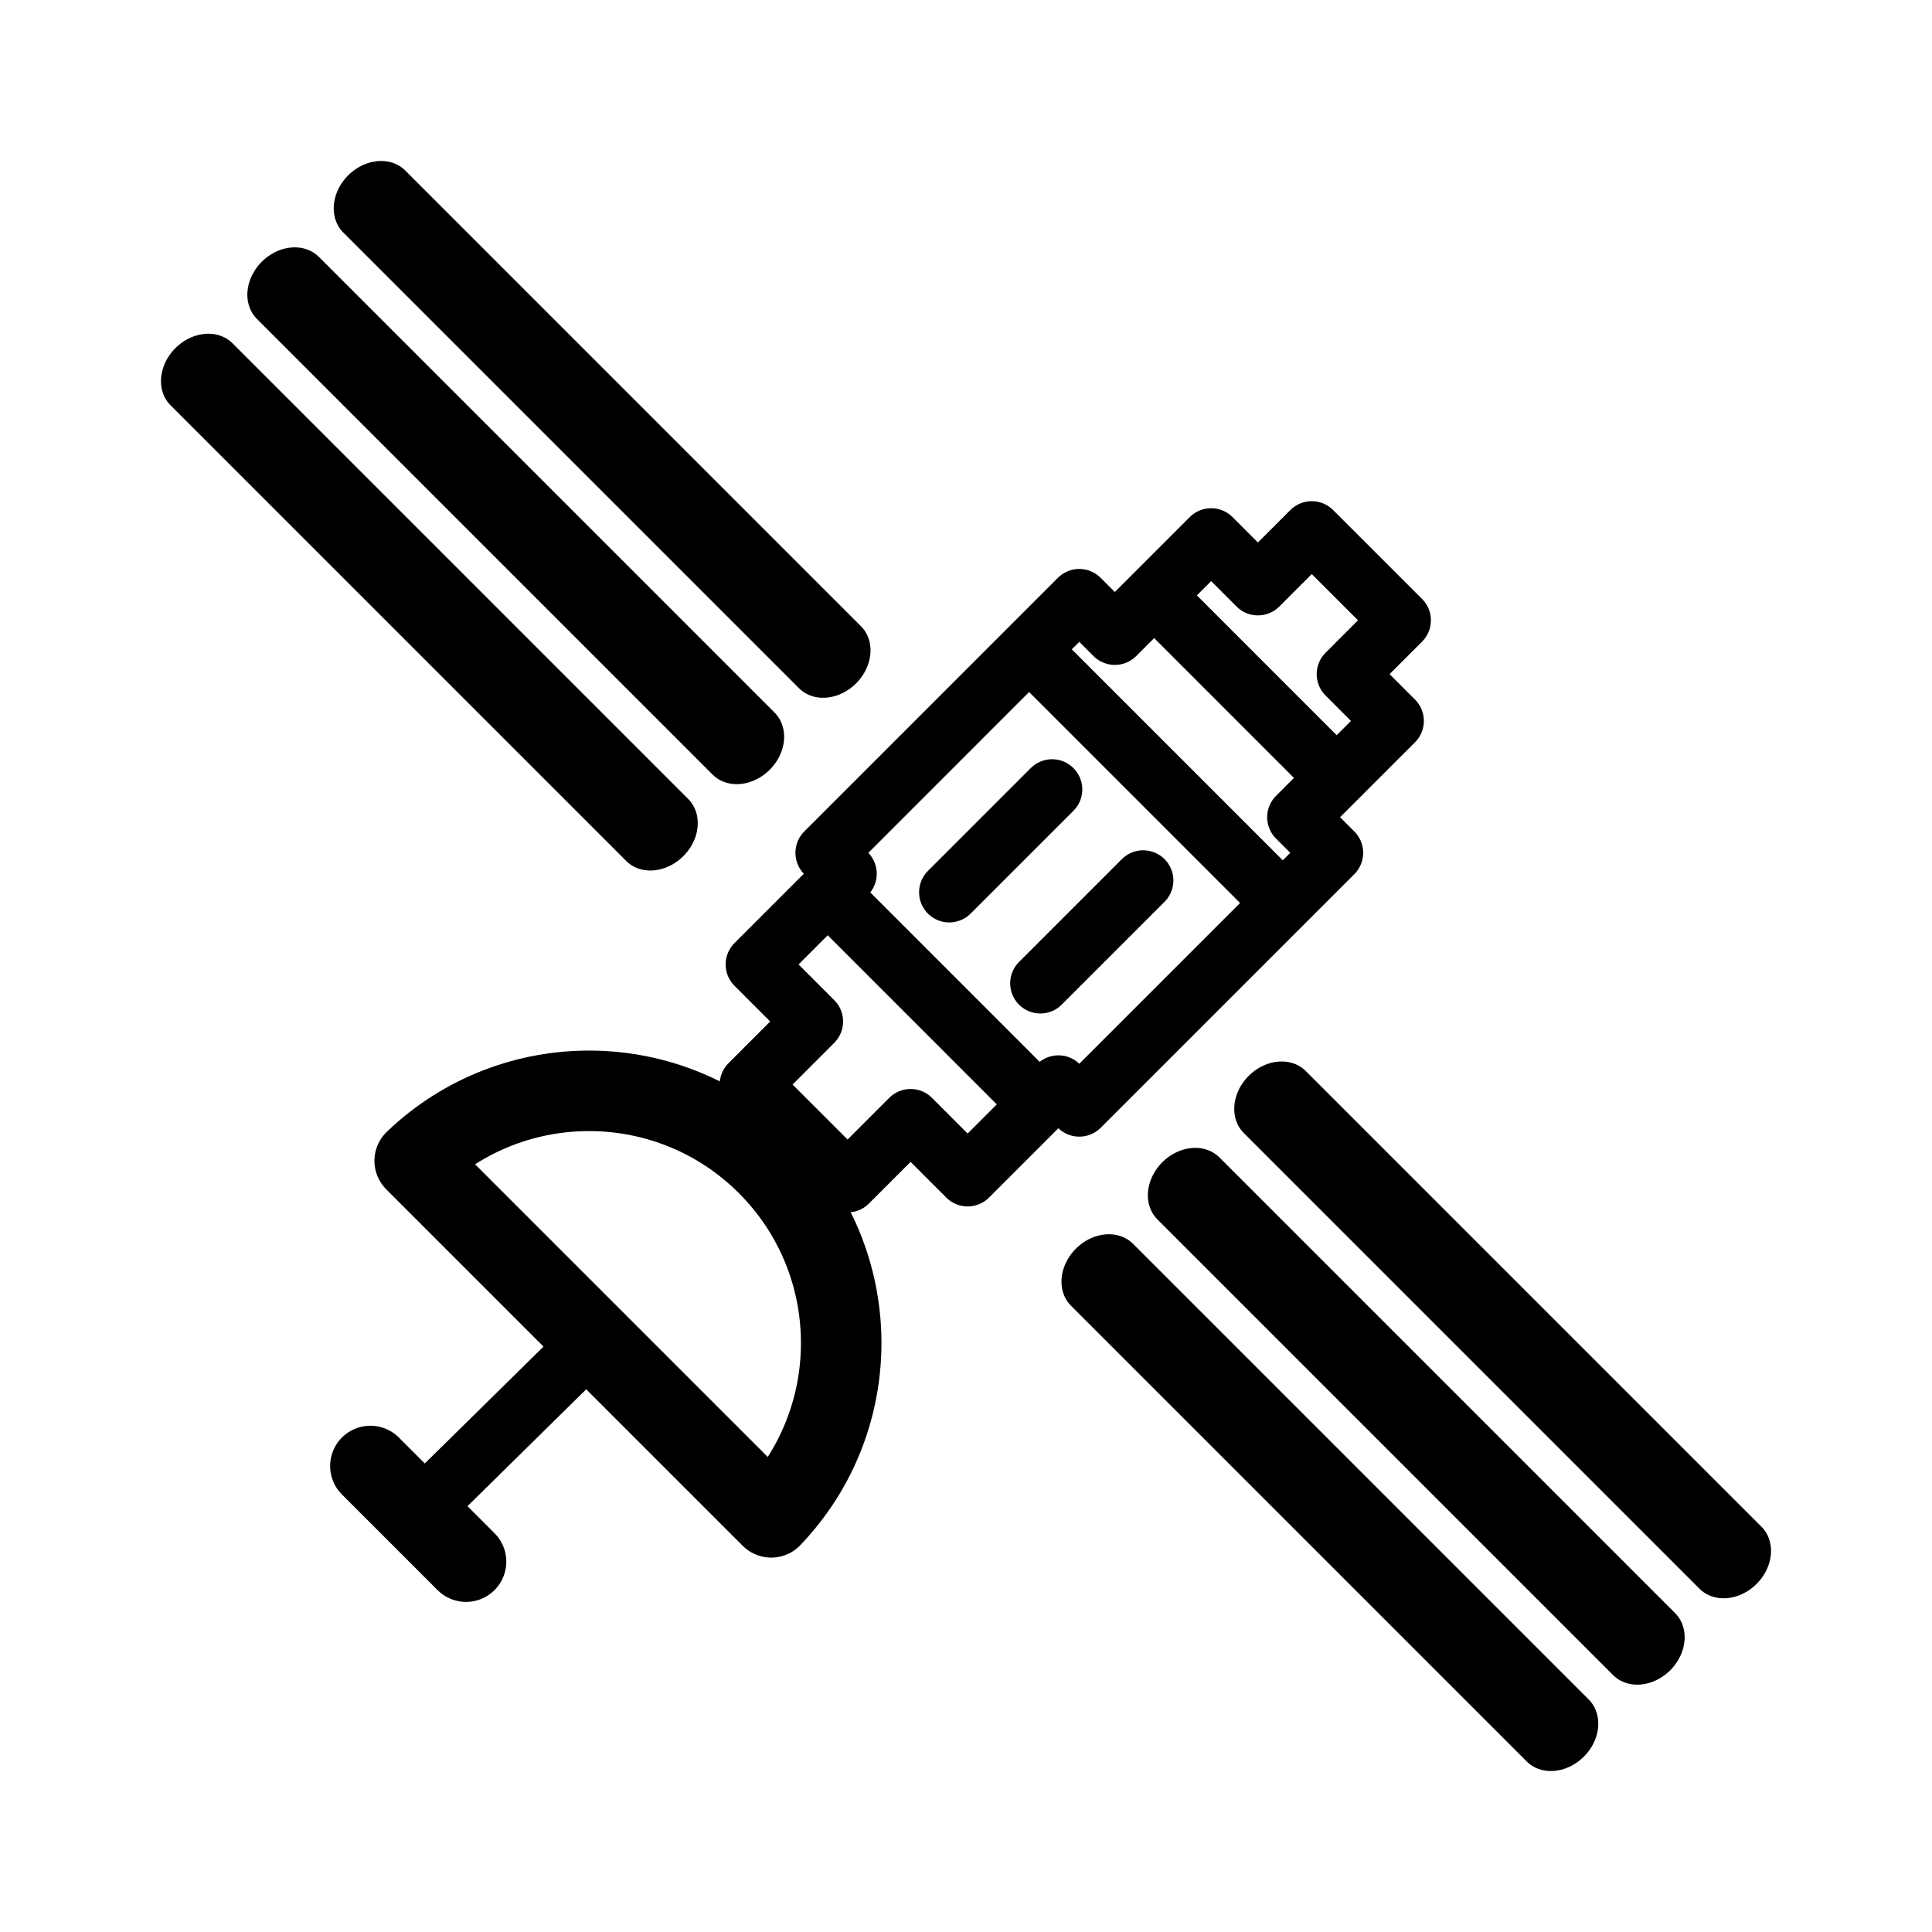
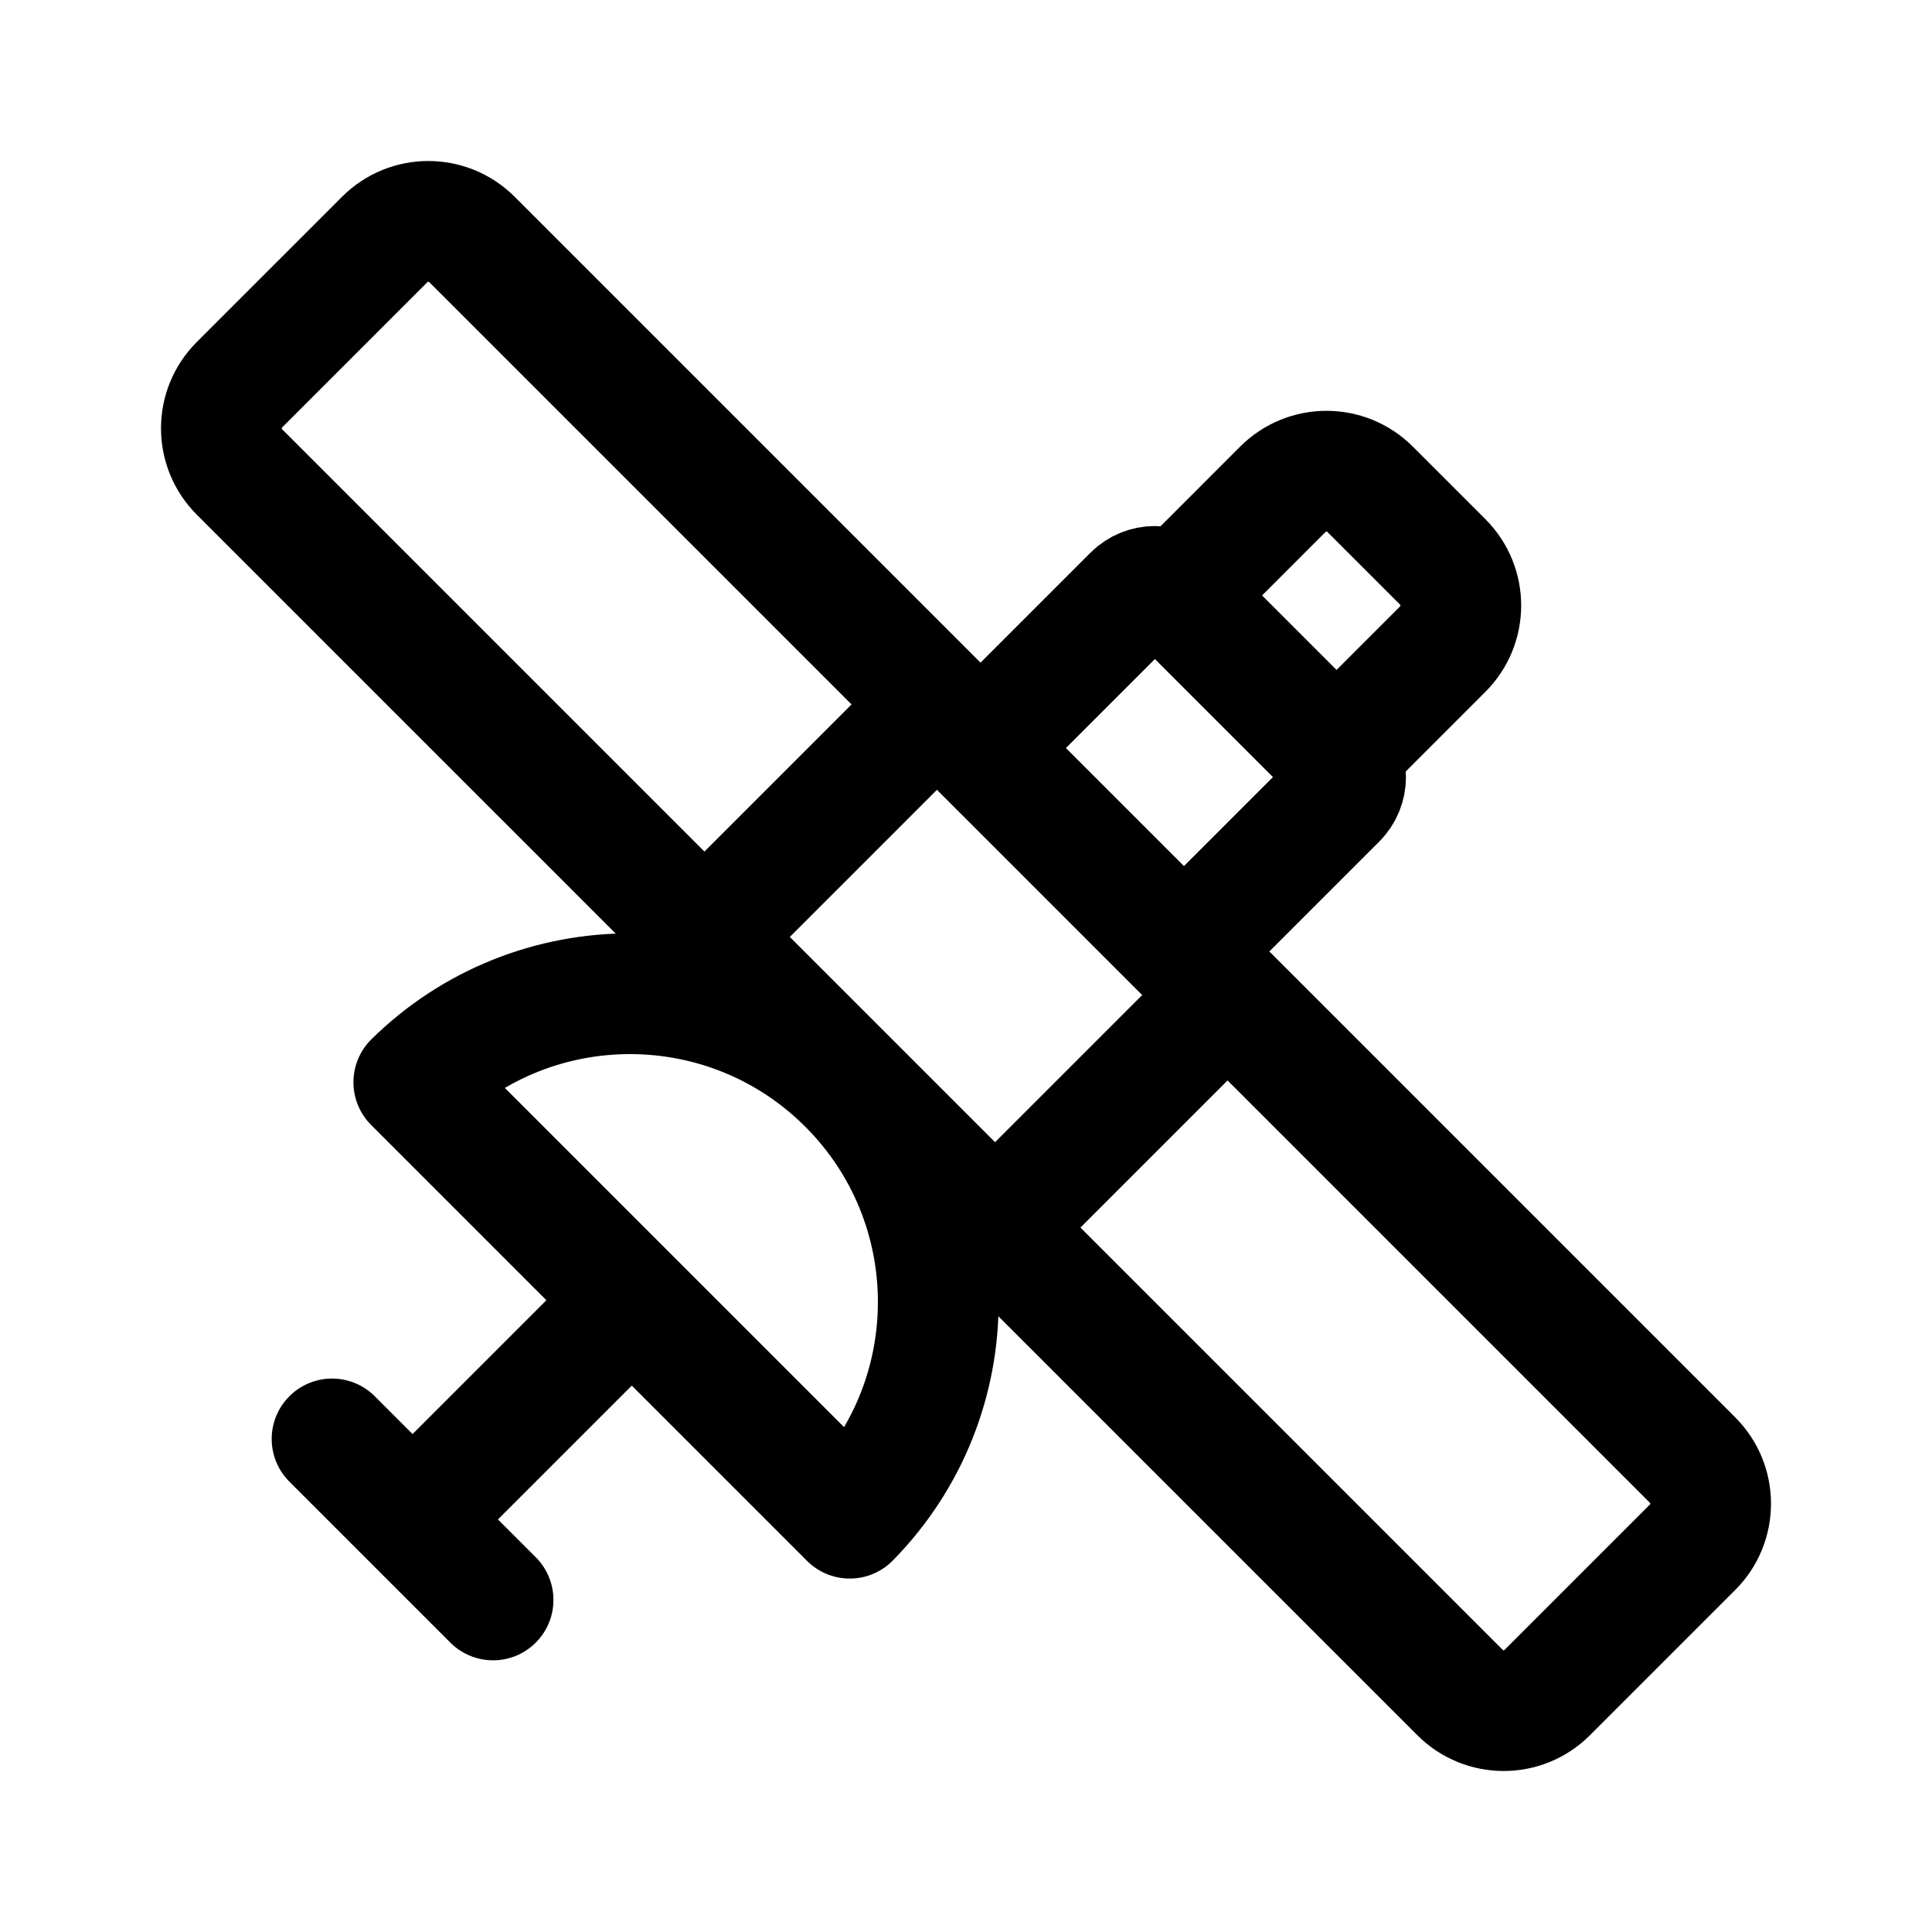
- <svg xmlns="http://www.w3.org/2000/svg" width="192" height="192" viewBox="0 0 50.8 50.8">
-   <g fill="none" stroke="#000" stroke-linecap="round" stroke-linejoin="round" stroke-width="2.042">
-     <path stroke-width="1.588" d="m34.491 13.972-1.415 1.415-1.23-1.23-2.532 2.532-.936-.935-6.669 6.67.55.55-2.385 2.385 1.5 1.5-1.657 1.658 2.569 2.568 1.657-1.657 1.5 1.5 2.386-2.385.55.55 6.67-6.669-.936-.936 2.532-2.532-1.23-1.23 1.415-1.416zm-3.536 2.29 3.63 3.631m-7.104-2.398 5.956 5.956m-11.584.107 5.386 5.387" />
-     <path stroke-width="1.587" d="m27.664 20.757-2.704 2.704m5.099-.31-2.704 2.704" />
-     <path stroke-width="1.588" d="m15.39 35.44-3.686 3.628" />
-     <path stroke-width="2.117" d="m9.739 38.547 2.515 2.515" />
-     <path d="M31.34 15.15h17.798M31.34 17.995h17.798M31.34 20.84h17.798" transform="rotate(45 17.347 27.484)scale(.95208 1.12899)" />
-     <path d="M31.34 15.15h17.798M31.34 17.995h17.798M31.34 20.84h17.798" transform="rotate(45 34.09 -12.937)scale(.95208 1.12899)" />
-     <path stroke-width="2.117" d="M10.904 30.523a6.63 6.63 0 0 1 9.374 9.374z" />
-   </g>
+ <svg xmlns="http://www.w3.org/2000/svg" width="192" height="192" fill="none">
+   <path d="m70.006 93.112 23.106-23.106m28.882 28.882-23.106 23.106m-1.444-47.656 15.163-15.163a3.064 3.064 0 0 1 4.333 0m0 0 15.885 15.885M116.94 59.175l10.552-10.553a6.127 6.127 0 0 1 8.665 0l7.221 7.22a6.128 6.128 0 0 1 0 8.665L132.825 75.06m0 0a3.064 3.064 0 0 1 0 4.333l-15.163 15.163m-76.538 56.32 21.661-21.661m0 0-21.661-21.662a30.635 30.635 0 0 1 43.323 43.323l-21.662-21.661Zm90.979 38.99 14.441-14.441a6.125 6.125 0 0 0 0-8.664L46.9 23.795a6.127 6.127 0 0 0-8.664 0l-14.441 14.44a6.127 6.127 0 0 0 0 8.665L145.1 168.205a6.125 6.125 0 0 0 8.664 0ZM49 159l-16-16" stroke="#000" stroke-width="12" stroke-linecap="round" stroke-linejoin="round" />
</svg>
